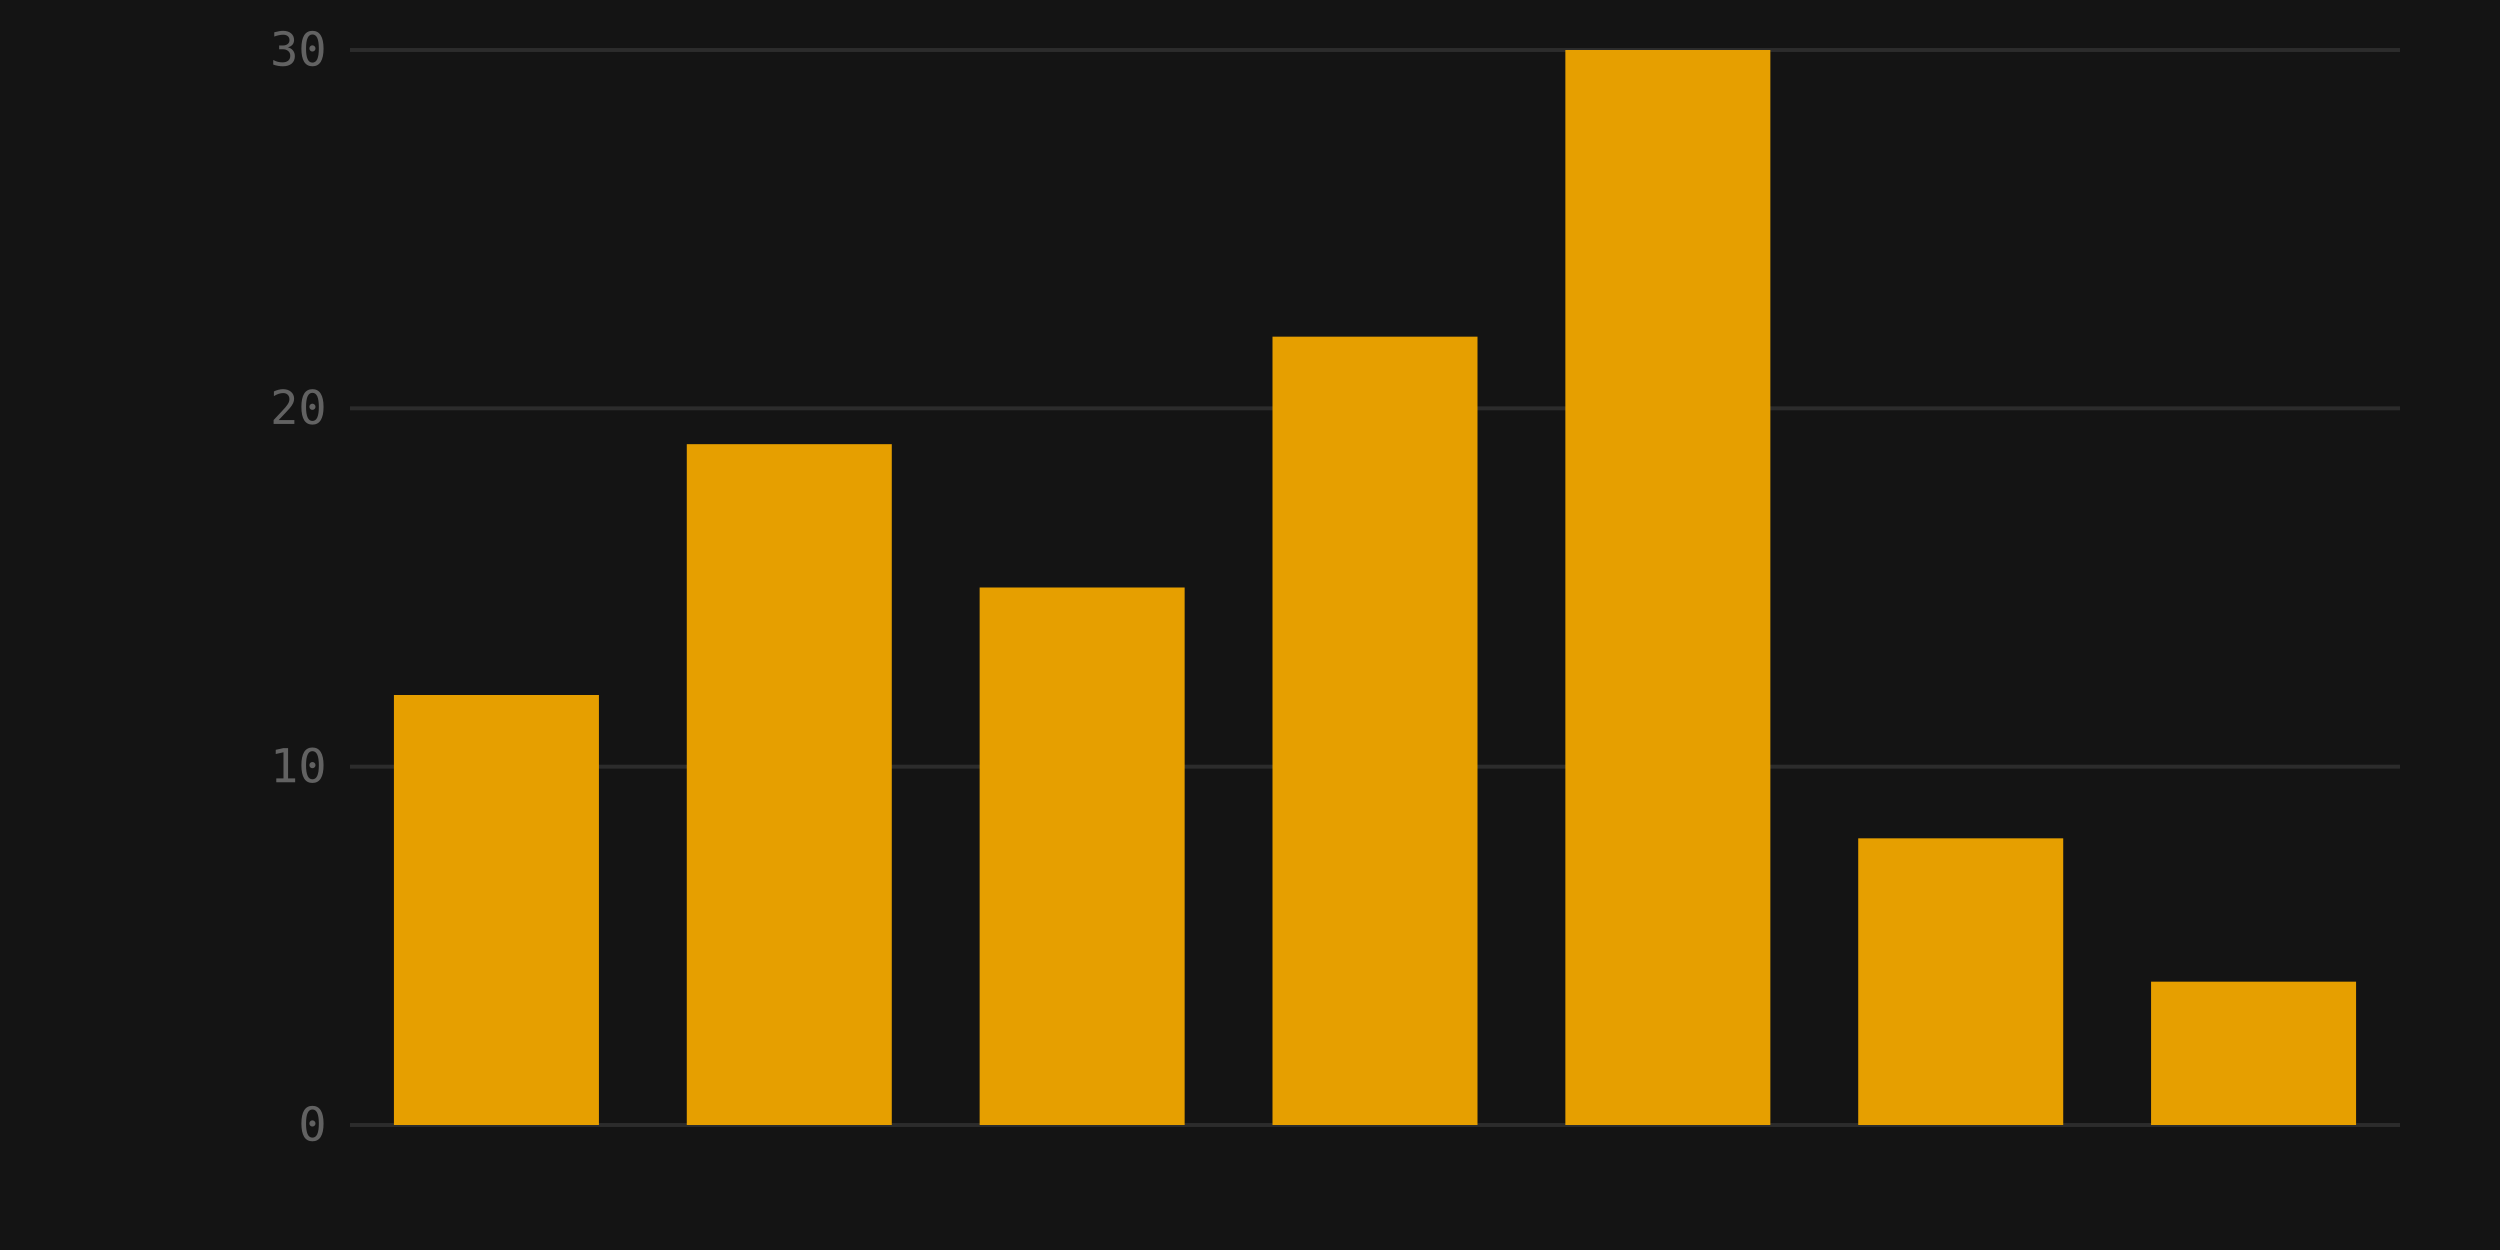
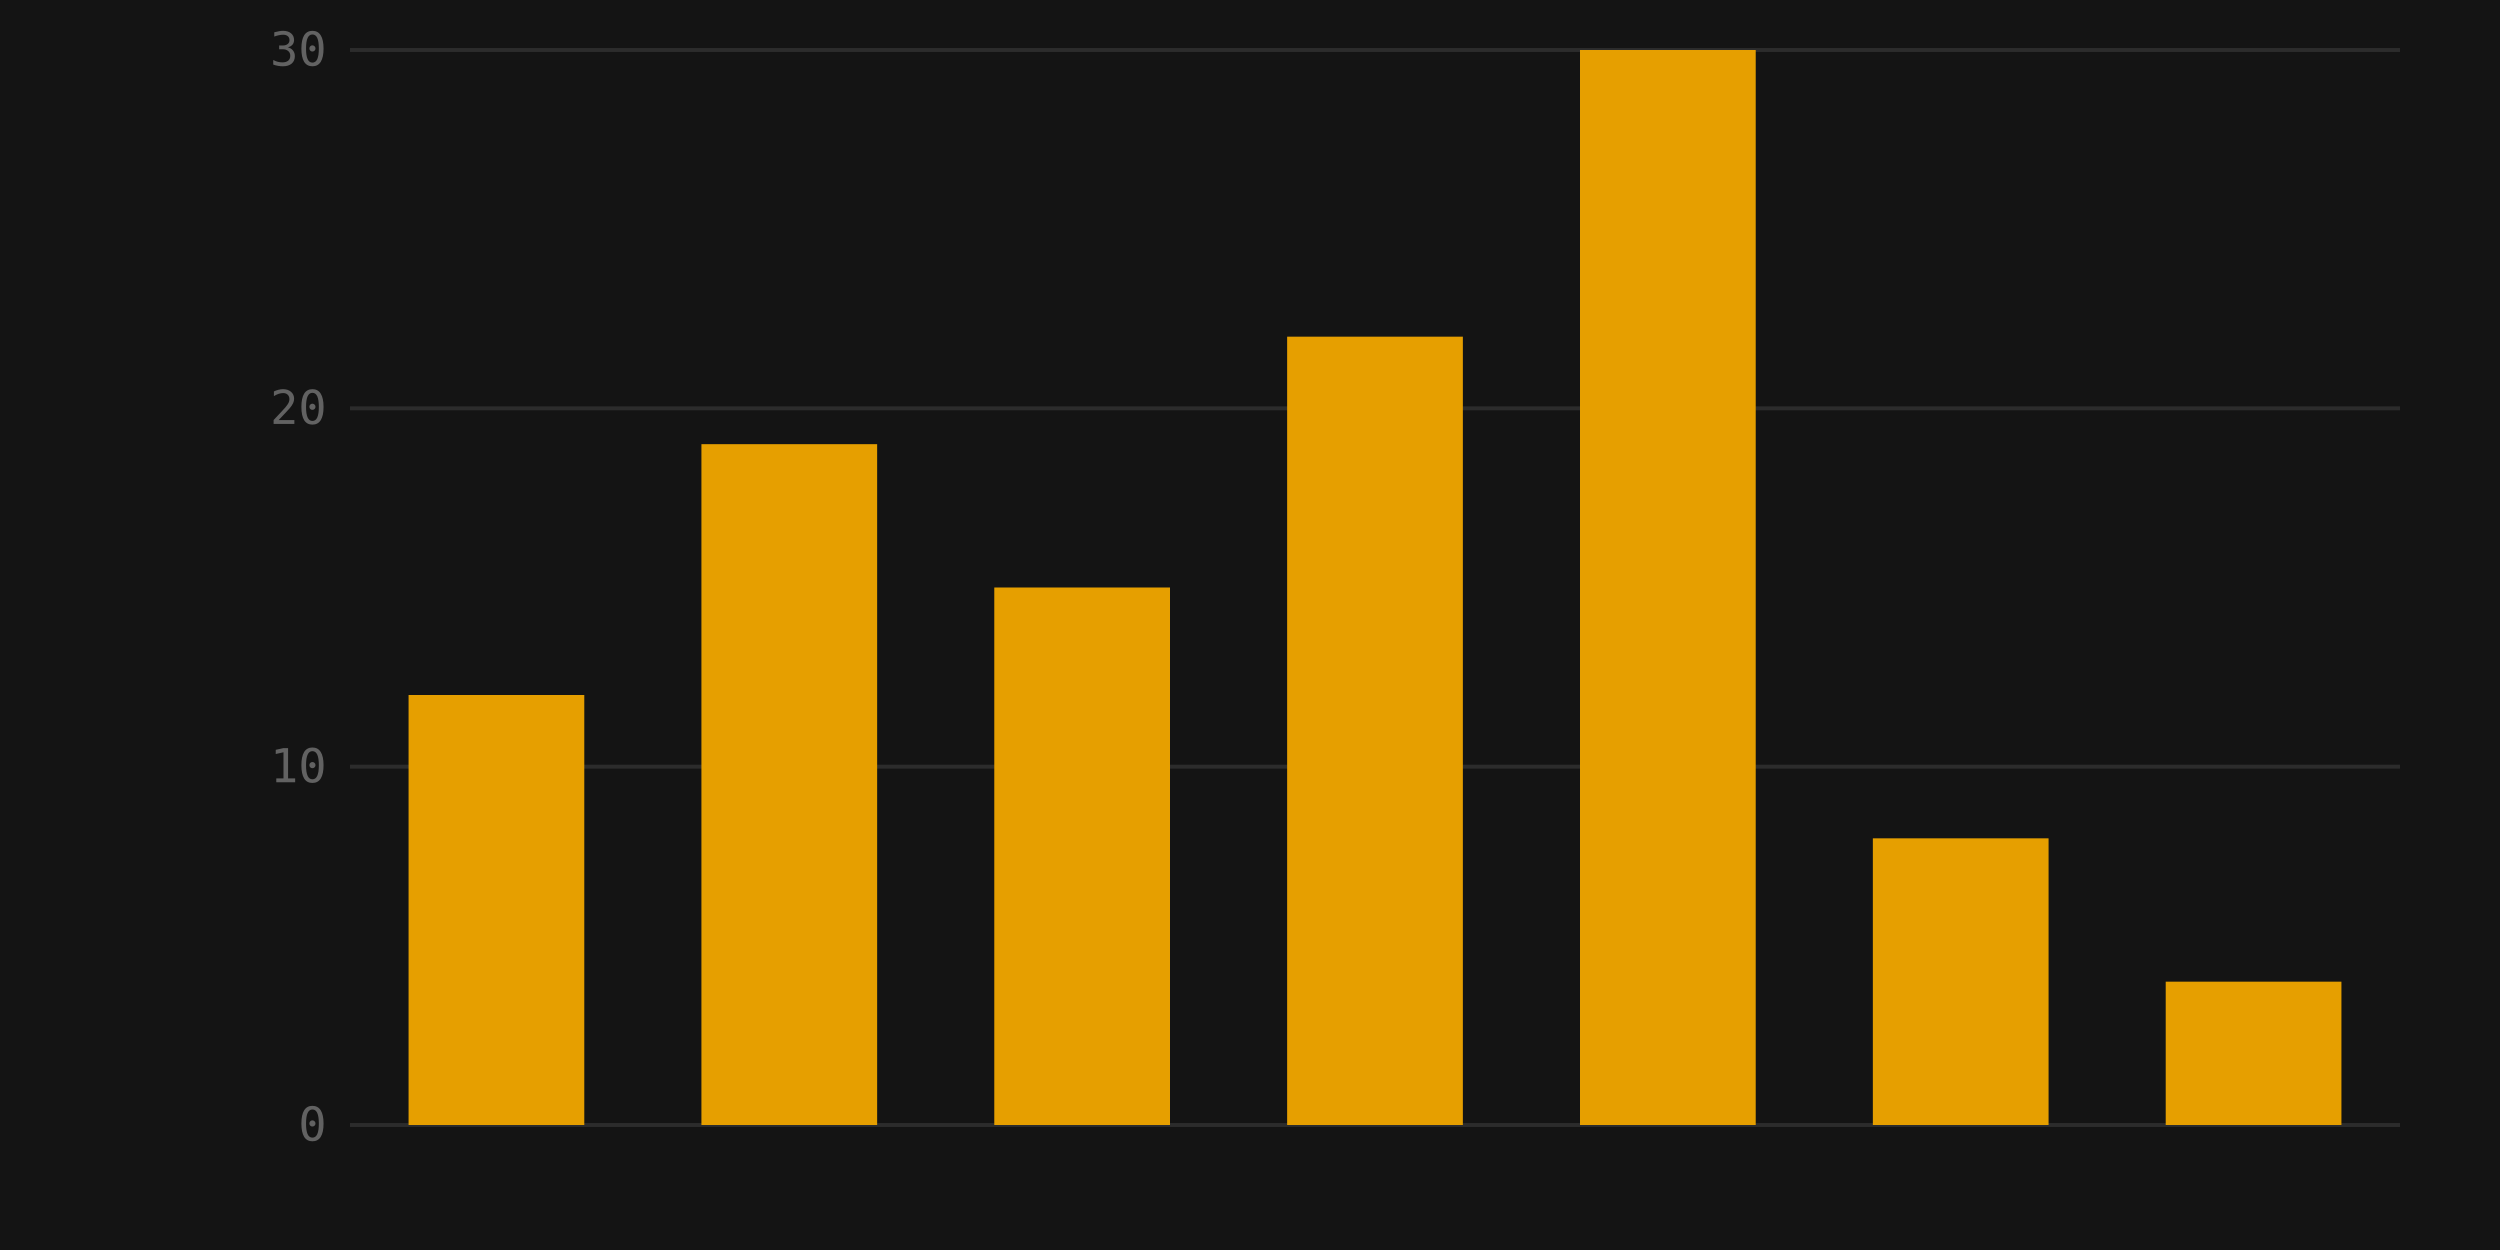
<svg xmlns="http://www.w3.org/2000/svg" viewBox="0 0 640 320" width="640" height="320">
  <rect width="100%" height="100%" fill="#141414" />
  <line x1="89.6" y1="288" x2="614.4" y2="288" stroke="#2c2c2c" stroke-width="1" />
  <text x="83.6" y="292" text-anchor="end" font-size="12" font-family="monospace" fill="#626262">0</text>
  <line x1="89.6" y1="196.267" x2="614.4" y2="196.267" stroke="#2c2c2c" stroke-width="1" />
  <text x="83.6" y="200.267" text-anchor="end" font-size="12" font-family="monospace" fill="#626262">10</text>
  <line x1="89.6" y1="104.533" x2="614.4" y2="104.533" stroke="#2c2c2c" stroke-width="1" />
  <text x="83.6" y="108.533" text-anchor="end" font-size="12" font-family="monospace" fill="#626262">20</text>
  <line x1="89.6" y1="12.8" x2="614.4" y2="12.8" stroke="#2c2c2c" stroke-width="1" />
  <text x="83.6" y="16.8" text-anchor="end" font-size="12" font-family="monospace" fill="#626262">30</text>
-   <rect x="100.846" y="177.92" width="52.48" height="110.08" fill="#e69f00" />
-   <rect x="175.817" y="113.707" width="52.48" height="174.293" fill="#e69f00" />
-   <rect x="250.789" y="150.4" width="52.48" height="137.6" fill="#e69f00" />
-   <rect x="325.76" y="86.187" width="52.48" height="201.813" fill="#e69f00" />
-   <rect x="400.731" y="12.8" width="52.48" height="275.2" fill="#e69f00" />
-   <rect x="475.703" y="214.613" width="52.48" height="73.387" fill="#e69f00" />
-   <rect x="550.674" y="251.307" width="52.48" height="36.693" fill="#e69f00" />
+   <rect x="104.594" y="177.92" width="44.983" height="110.08" fill="#e69f00" />
+   <rect x="179.566" y="113.707" width="44.983" height="174.293" fill="#e69f00" />
+   <rect x="254.537" y="150.4" width="44.983" height="137.6" fill="#e69f00" />
+   <rect x="329.509" y="86.187" width="44.983" height="201.813" fill="#e69f00" />
+   <rect x="404.48" y="12.8" width="44.983" height="275.2" fill="#e69f00" />
+   <rect x="479.451" y="214.613" width="44.983" height="73.387" fill="#e69f00" />
+   <rect x="554.423" y="251.307" width="44.983" height="36.693" fill="#e69f00" />
</svg>
